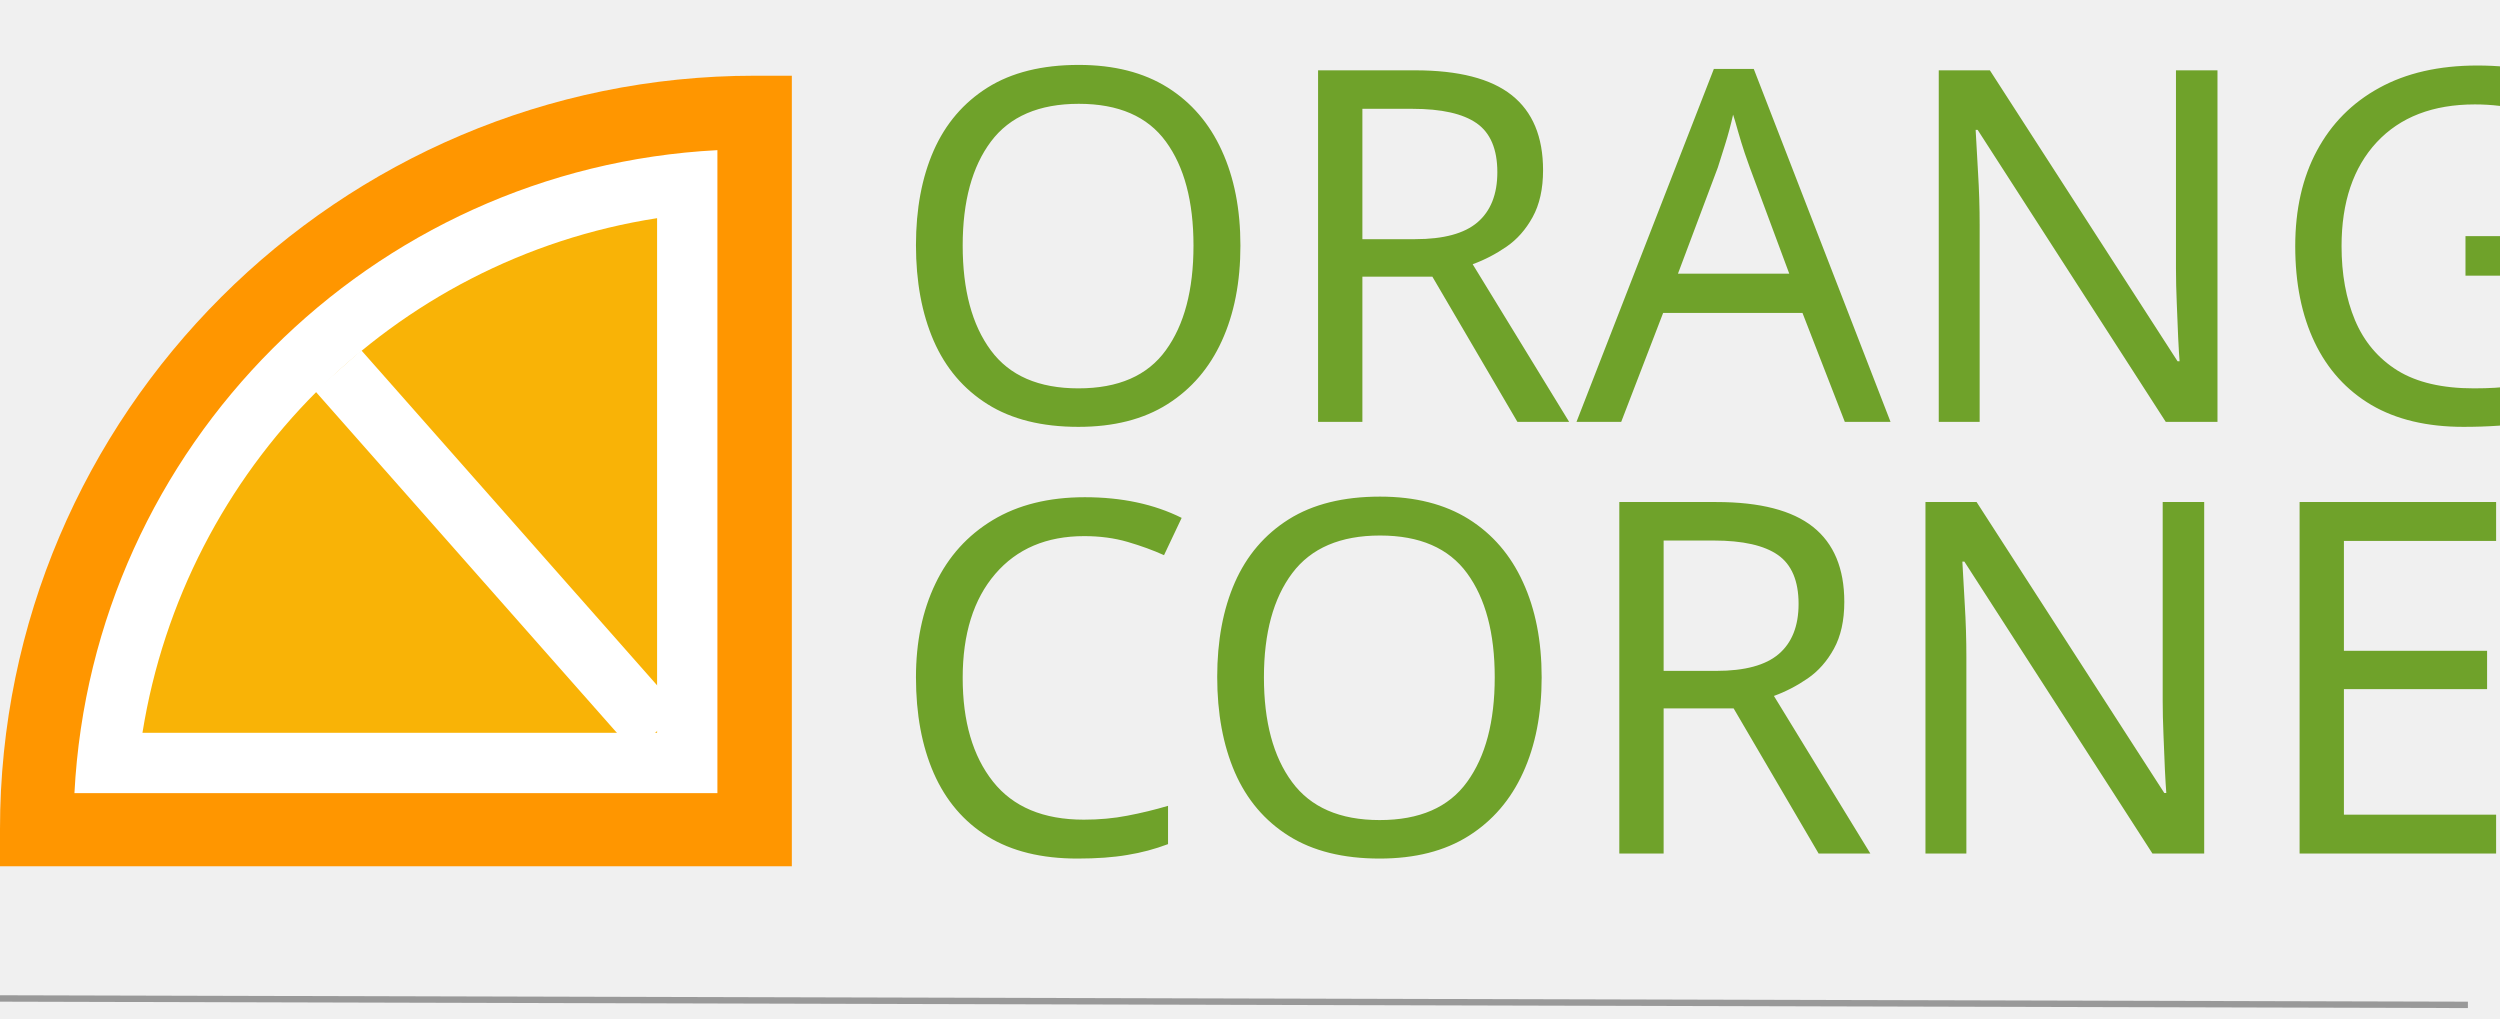
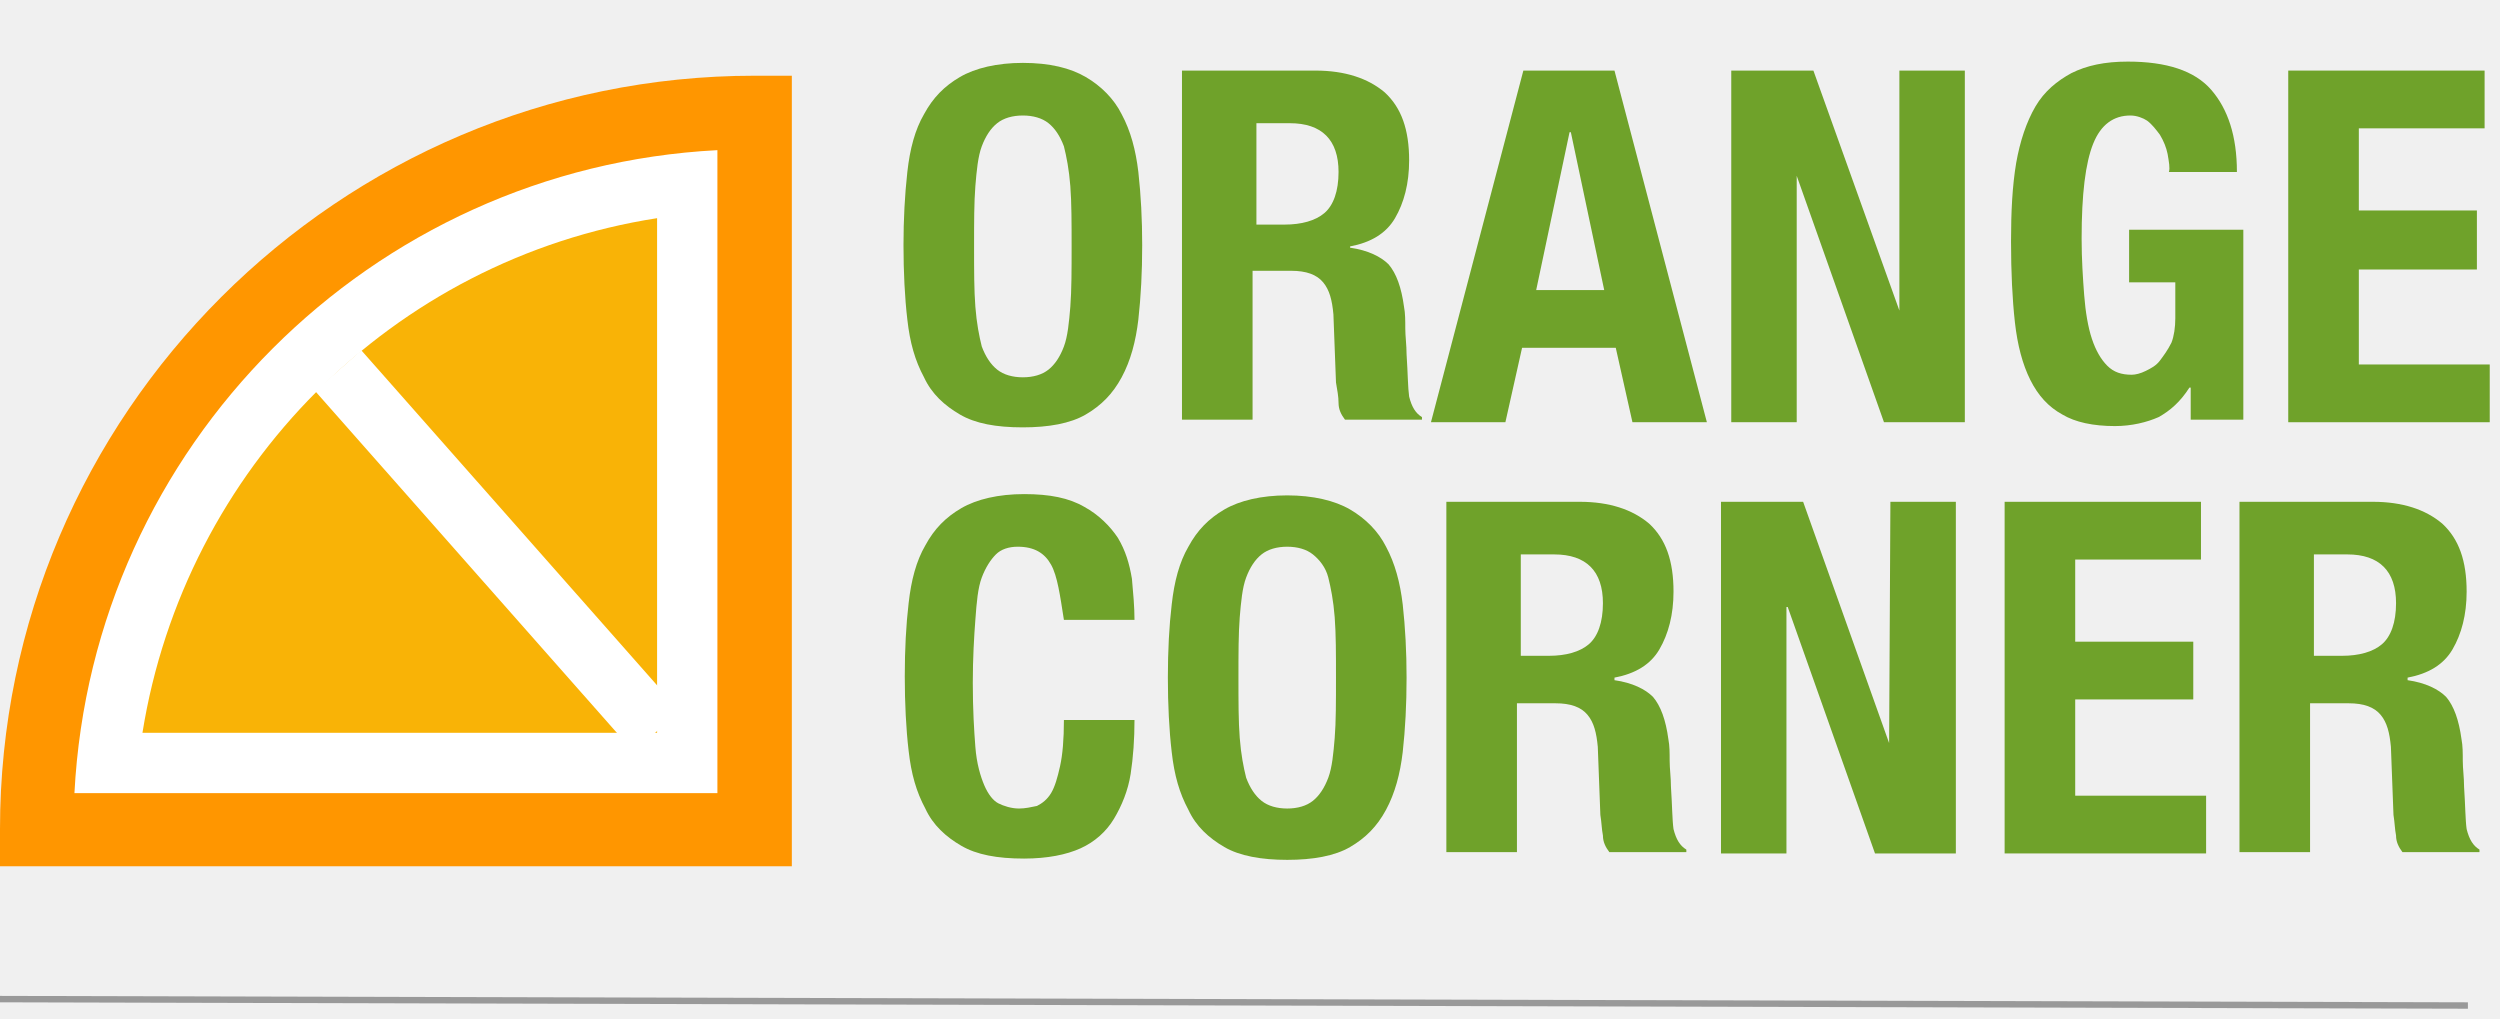
<svg xmlns="http://www.w3.org/2000/svg" version="1.1" id="Layer_1" x="0px" y="0px" viewBox="0 0 194.8 79.4" style="enable-background:new 0 0 194.8 79.4;" xml:space="preserve">
  <style type="text/css">
	.st0{fill:#6FA22A;}
- 	.st1{font-family:'HelveticaNeue-CondensedBold';}
- 	.st2{font-size:38.355px;}
- 	.st3{fill:#FFFFFF;}
- 	.st4{fill:#FF9600;}
- 	.st5{fill:#F9B306;}
- 	.st6{fill:none;stroke:#999999;stroke-width:0.5;stroke-miterlimit:10;}
+ 	.st1{fill:#FFFFFF;}
+ 	.st2{fill:#FF9600;}
+ 	.st3{fill:#F9B306;}
+ 	.st4{fill:#999999;}
</style>
-   <text transform="matrix(1 0 0 1 69.0283 32.8703)" class="st0 st1 st2">ORANGE</text>
-   <text transform="matrix(1 0 0 1 69.0283 66.509)" class="st0 st1 st2">CORNER</text>
+   <g>
+     <path class="st0" d="M70.7,13.4c0.2-1.8,0.6-3.3,1.3-4.5c0.7-1.3,1.6-2.2,2.8-2.9s2.9-1.1,4.9-1.1c2.1,0,3.7,0.4,4.9,1.1   s2.2,1.7,2.8,2.9c0.7,1.3,1.1,2.8,1.3,4.5c0.2,1.8,0.3,3.7,0.3,5.7c0,2.1-0.1,4-0.3,5.8c-0.2,1.7-0.6,3.2-1.3,4.5   c-0.7,1.3-1.6,2.2-2.8,2.9c-1.2,0.7-2.9,1-4.9,1c-2.1,0-3.7-0.3-4.9-1c-1.2-0.7-2.2-1.6-2.8-2.9c-0.7-1.3-1.1-2.7-1.3-4.5   c-0.2-1.7-0.3-3.7-0.3-5.8C70.4,17.1,70.5,15.2,70.7,13.4z M76,23.9c0.1,1.3,0.3,2.3,0.5,3.1c0.3,0.8,0.7,1.4,1.2,1.8   c0.5,0.4,1.2,0.6,2,0.6s1.5-0.2,2-0.6c0.5-0.4,0.9-1,1.2-1.8c0.3-0.8,0.4-1.9,0.5-3.1c0.1-1.3,0.1-2.9,0.1-4.7s0-3.4-0.1-4.7   c-0.1-1.3-0.3-2.3-0.5-3.1c-0.3-0.8-0.7-1.4-1.2-1.8c-0.5-0.4-1.2-0.6-2-0.6s-1.5,0.2-2,0.6c-0.5,0.4-0.9,1-1.2,1.8   c-0.3,0.8-0.4,1.9-0.5,3.1c-0.1,1.3-0.1,2.8-0.1,4.7S75.9,22.6,76,23.9z" />
+     <path class="st0" d="M102.5,5.5c2.3,0,4.1,0.6,5.4,1.7c1.3,1.2,1.9,2.9,1.9,5.3c0,1.8-0.4,3.3-1.1,4.5c-0.7,1.2-1.9,1.9-3.5,2.2   v0.1c1.4,0.2,2.4,0.7,3,1.3c0.6,0.7,1,1.8,1.2,3.3c0.1,0.5,0.1,1.1,0.1,1.7c0,0.6,0.1,1.3,0.1,2c0.1,1.5,0.1,2.6,0.2,3.3   c0.2,0.8,0.5,1.3,1,1.6v0.2h-6c-0.3-0.4-0.5-0.8-0.5-1.3s-0.1-1-0.2-1.6l-0.2-5.3c-0.1-1.1-0.3-1.9-0.8-2.5   c-0.5-0.6-1.3-0.9-2.5-0.9h-3v11.6h-5.5V5.5H102.5z M100.1,17.5c1.3,0,2.4-0.3,3.1-0.9c0.7-0.6,1.1-1.7,1.1-3.2   c0-2.5-1.3-3.8-3.8-3.8h-2.6v7.9H100.1z" />
+     <path class="st0" d="M125.8,5.5l7.2,27.4h-5.8l-1.3-5.8h-7.3l-1.3,5.8h-5.8l7.2-27.4H125.8z M125,22.6l-2.6-12.3h-0.1l-2.6,12.3   H125z" />
+     <path class="st0" d="M148,24.2L148,24.2L148,5.5h5.1v27.4h-6.3l-6.8-19.2H140v19.2h-5.1V5.5h6.4L148,24.2z" />
+     <path class="st0" d="M168.9,12c-0.1-0.5-0.3-1-0.6-1.5c-0.3-0.4-0.6-0.8-1-1.1C167,9.2,166.5,9,166,9c-1.3,0-2.3,0.7-2.9,2.2   c-0.6,1.5-0.9,3.9-0.9,7.4c0,1.6,0.1,3.1,0.2,4.4c0.1,1.3,0.3,2.5,0.6,3.4c0.3,0.9,0.7,1.6,1.2,2.1c0.5,0.5,1.1,0.7,1.9,0.7   c0.3,0,0.7-0.1,1.1-0.3s0.8-0.4,1.1-0.8c0.3-0.4,0.6-0.8,0.9-1.4c0.2-0.5,0.3-1.2,0.3-1.9v-2.8h-3.6v-4.1h8.9v14.8h-4.1v-2.5h-0.1   c-0.7,1.1-1.5,1.8-2.4,2.3c-0.9,0.4-2.1,0.7-3.4,0.7c-1.7,0-3.1-0.3-4.1-0.9c-1.1-0.6-1.9-1.5-2.5-2.7s-1-2.7-1.2-4.5   c-0.2-1.8-0.3-3.9-0.3-6.3c0-2.3,0.1-4.3,0.4-6.1c0.3-1.7,0.8-3.2,1.5-4.4c0.7-1.2,1.7-2,2.8-2.6c1.2-0.6,2.6-0.9,4.4-0.9   c3,0,5.2,0.7,6.5,2.2c1.3,1.5,2,3.6,2,6.4h-5.3C169.1,13.1,169,12.6,168.9,12z" />
+     <path class="st0" d="M193.6,10h-9.8v6.4h9.2V21h-9.2v7.4h10.2v4.5h-15.7V5.5h15.3V10z" />
+   </g>
+   <g>
+     <path class="st0" d="M81.9,44c-0.5-0.9-1.3-1.4-2.6-1.4c-0.7,0-1.3,0.2-1.7,0.6c-0.4,0.4-0.8,1-1.1,1.8c-0.3,0.8-0.4,1.9-0.5,3.3   c-0.1,1.3-0.2,3-0.2,4.9c0,2.1,0.1,3.7,0.2,5s0.4,2.3,0.7,3c0.3,0.7,0.7,1.2,1.1,1.4c0.4,0.2,1,0.4,1.6,0.4c0.5,0,0.9-0.1,1.4-0.2   c0.4-0.2,0.8-0.5,1.1-1c0.3-0.5,0.5-1.2,0.7-2.1c0.2-0.9,0.3-2.1,0.3-3.6h5.5c0,1.5-0.1,2.9-0.3,4.2c-0.2,1.3-0.7,2.5-1.3,3.5   c-0.6,1-1.5,1.8-2.6,2.3s-2.6,0.8-4.4,0.8c-2.1,0-3.7-0.3-4.9-1c-1.2-0.7-2.2-1.6-2.8-2.9c-0.7-1.3-1.1-2.7-1.3-4.5   c-0.2-1.7-0.3-3.7-0.3-5.8c0-2.1,0.1-4,0.3-5.7c0.2-1.8,0.6-3.3,1.3-4.5c0.7-1.3,1.6-2.2,2.8-2.9s2.9-1.1,4.9-1.1   c2,0,3.5,0.3,4.7,1c1.1,0.6,2,1.5,2.6,2.4c0.6,1,0.9,2,1.1,3.2c0.1,1.1,0.2,2.2,0.2,3.2h-5.5C82.6,46.4,82.4,44.9,81.9,44z" />
+     <path class="st0" d="M91.3,47.1c0.2-1.8,0.6-3.3,1.3-4.5c0.7-1.3,1.6-2.2,2.8-2.9c1.2-0.7,2.9-1.1,4.9-1.1s3.7,0.4,4.9,1.1   c1.2,0.7,2.2,1.7,2.8,2.9c0.7,1.3,1.1,2.8,1.3,4.5c0.2,1.8,0.3,3.7,0.3,5.7c0,2.1-0.1,4-0.3,5.8c-0.2,1.7-0.6,3.2-1.3,4.5   c-0.7,1.3-1.6,2.2-2.8,2.9c-1.2,0.7-2.9,1-4.9,1s-3.7-0.3-4.9-1c-1.2-0.7-2.2-1.6-2.8-2.9c-0.7-1.3-1.1-2.7-1.3-4.5   c-0.2-1.7-0.3-3.7-0.3-5.8C91,50.7,91.1,48.8,91.3,47.1z M96.6,57.5c0.1,1.3,0.3,2.3,0.5,3.1c0.3,0.8,0.7,1.4,1.2,1.8   c0.5,0.4,1.2,0.6,2,0.6c0.8,0,1.5-0.2,2-0.6c0.5-0.4,0.9-1,1.2-1.8c0.3-0.8,0.4-1.9,0.5-3.1s0.1-2.9,0.1-4.7s0-3.4-0.1-4.7   c-0.1-1.3-0.3-2.3-0.5-3.1s-0.7-1.4-1.2-1.8c-0.5-0.4-1.2-0.6-2-0.6c-0.8,0-1.5,0.2-2,0.6c-0.5,0.4-0.9,1-1.2,1.8s-0.4,1.9-0.5,3.1   c-0.1,1.3-0.1,2.8-0.1,4.7S96.5,56.2,96.6,57.5z" />
+     <path class="st0" d="M123.1,39.1c2.3,0,4.1,0.6,5.4,1.7c1.3,1.2,1.9,2.9,1.9,5.3c0,1.8-0.4,3.3-1.1,4.5c-0.7,1.2-1.9,1.9-3.5,2.2   V53c1.4,0.2,2.4,0.7,3,1.3c0.6,0.7,1,1.8,1.2,3.3c0.1,0.5,0.1,1.1,0.1,1.7c0,0.6,0.1,1.3,0.1,2c0.1,1.5,0.1,2.6,0.2,3.3   c0.2,0.8,0.5,1.3,1,1.6v0.2h-6c-0.3-0.4-0.5-0.8-0.5-1.3c-0.1-0.5-0.1-1-0.2-1.6l-0.2-5.3c-0.1-1.1-0.3-1.9-0.8-2.5   c-0.5-0.6-1.3-0.9-2.5-0.9h-3v11.6h-5.5V39.1H123.1z M120.7,51.1c1.3,0,2.4-0.3,3.1-0.9c0.7-0.6,1.1-1.7,1.1-3.2   c0-2.5-1.3-3.8-3.8-3.8h-2.6v7.9H120.7z" />
+     <path class="st0" d="M147.2,57.9L147.2,57.9l0.1-18.8h5.1v27.4h-6.3l-6.8-19.2h-0.1v19.2h-5.1V39.1h6.4L147.2,57.9z" />
+     <path class="st0" d="M171.5,43.6h-9.8v6.4h9.2v4.5h-9.2V62h10.2v4.5h-15.7V39.1h15.3V43.6z" />
+     <path class="st0" d="M184.9,39.1c2.3,0,4.1,0.6,5.4,1.7c1.3,1.2,1.9,2.9,1.9,5.3c0,1.8-0.4,3.3-1.1,4.5c-0.7,1.2-1.9,1.9-3.5,2.2   V53c1.4,0.2,2.4,0.7,3,1.3c0.6,0.7,1,1.8,1.2,3.3c0.1,0.5,0.1,1.1,0.1,1.7c0,0.6,0.1,1.3,0.1,2c0.1,1.5,0.1,2.6,0.2,3.3   c0.2,0.8,0.5,1.3,1,1.6v0.2h-6c-0.3-0.4-0.5-0.8-0.5-1.3c-0.1-0.5-0.1-1-0.2-1.6l-0.2-5.3c-0.1-1.1-0.3-1.9-0.8-2.5   c-0.5-0.6-1.3-0.9-2.5-0.9h-3v11.6h-5.5V39.1H184.9z M182.5,51.1c1.3,0,2.4-0.3,3.1-0.9c0.7-0.6,1.1-1.7,1.1-3.2   c0-2.5-1.3-3.8-3.8-3.8h-2.6v7.9H182.5z" />
+   </g>
  <g>
    <g>
-       <path class="st3" d="M58.8,8.7c-30.9,0-55.9,25-55.9,55.9h55.9V8.7z" />
-       <path class="st4" d="M61.7,67.5H0v-2.9C0,32.3,26.4,5.9,58.8,5.9h2.9V67.5z M5.8,61.8h50.1V11.7C28.9,13.1,7.2,34.8,5.8,61.8z" />
+       <path class="st1" d="M58.8,8.7c-30.9,0-55.9,25-55.9,55.9h55.9V8.7z" />
+       <path class="st2" d="M61.7,67.5H0v-2.9C0,32.3,26.4,5.9,58.8,5.9h2.9V67.5z M5.8,61.8h50.1V11.7C28.9,13.1,7.2,34.8,5.8,61.8z" />
    </g>
-     <path class="st5" d="M11.1,57.1C14.4,36.5,30.6,20.2,51.2,17v40.1H11.1z" />
-     <rect x="36.4" y="24.2" transform="matrix(0.7496 -0.6618 0.6618 0.7496 -18.7477 36.4189)" class="st3" width="4.8" height="37.5" />
+     <path class="st3" d="M11.1,57.1C14.4,36.5,30.6,20.2,51.2,17v40.1H11.1z" />
+     <rect x="36.4" y="24.2" transform="matrix(0.7496 -0.6618 0.6618 0.7496 -18.7477 36.4189)" class="st1" width="4.8" height="37.5" />
  </g>
-   <line class="st6" x1="0" y1="77.8" x2="192.3" y2="78.3" />
+   <g>
+     <polygon class="st4" points="192.3,78.6 0,78.1 0,77.6 192.3,78.1  " />
+   </g>
</svg>
